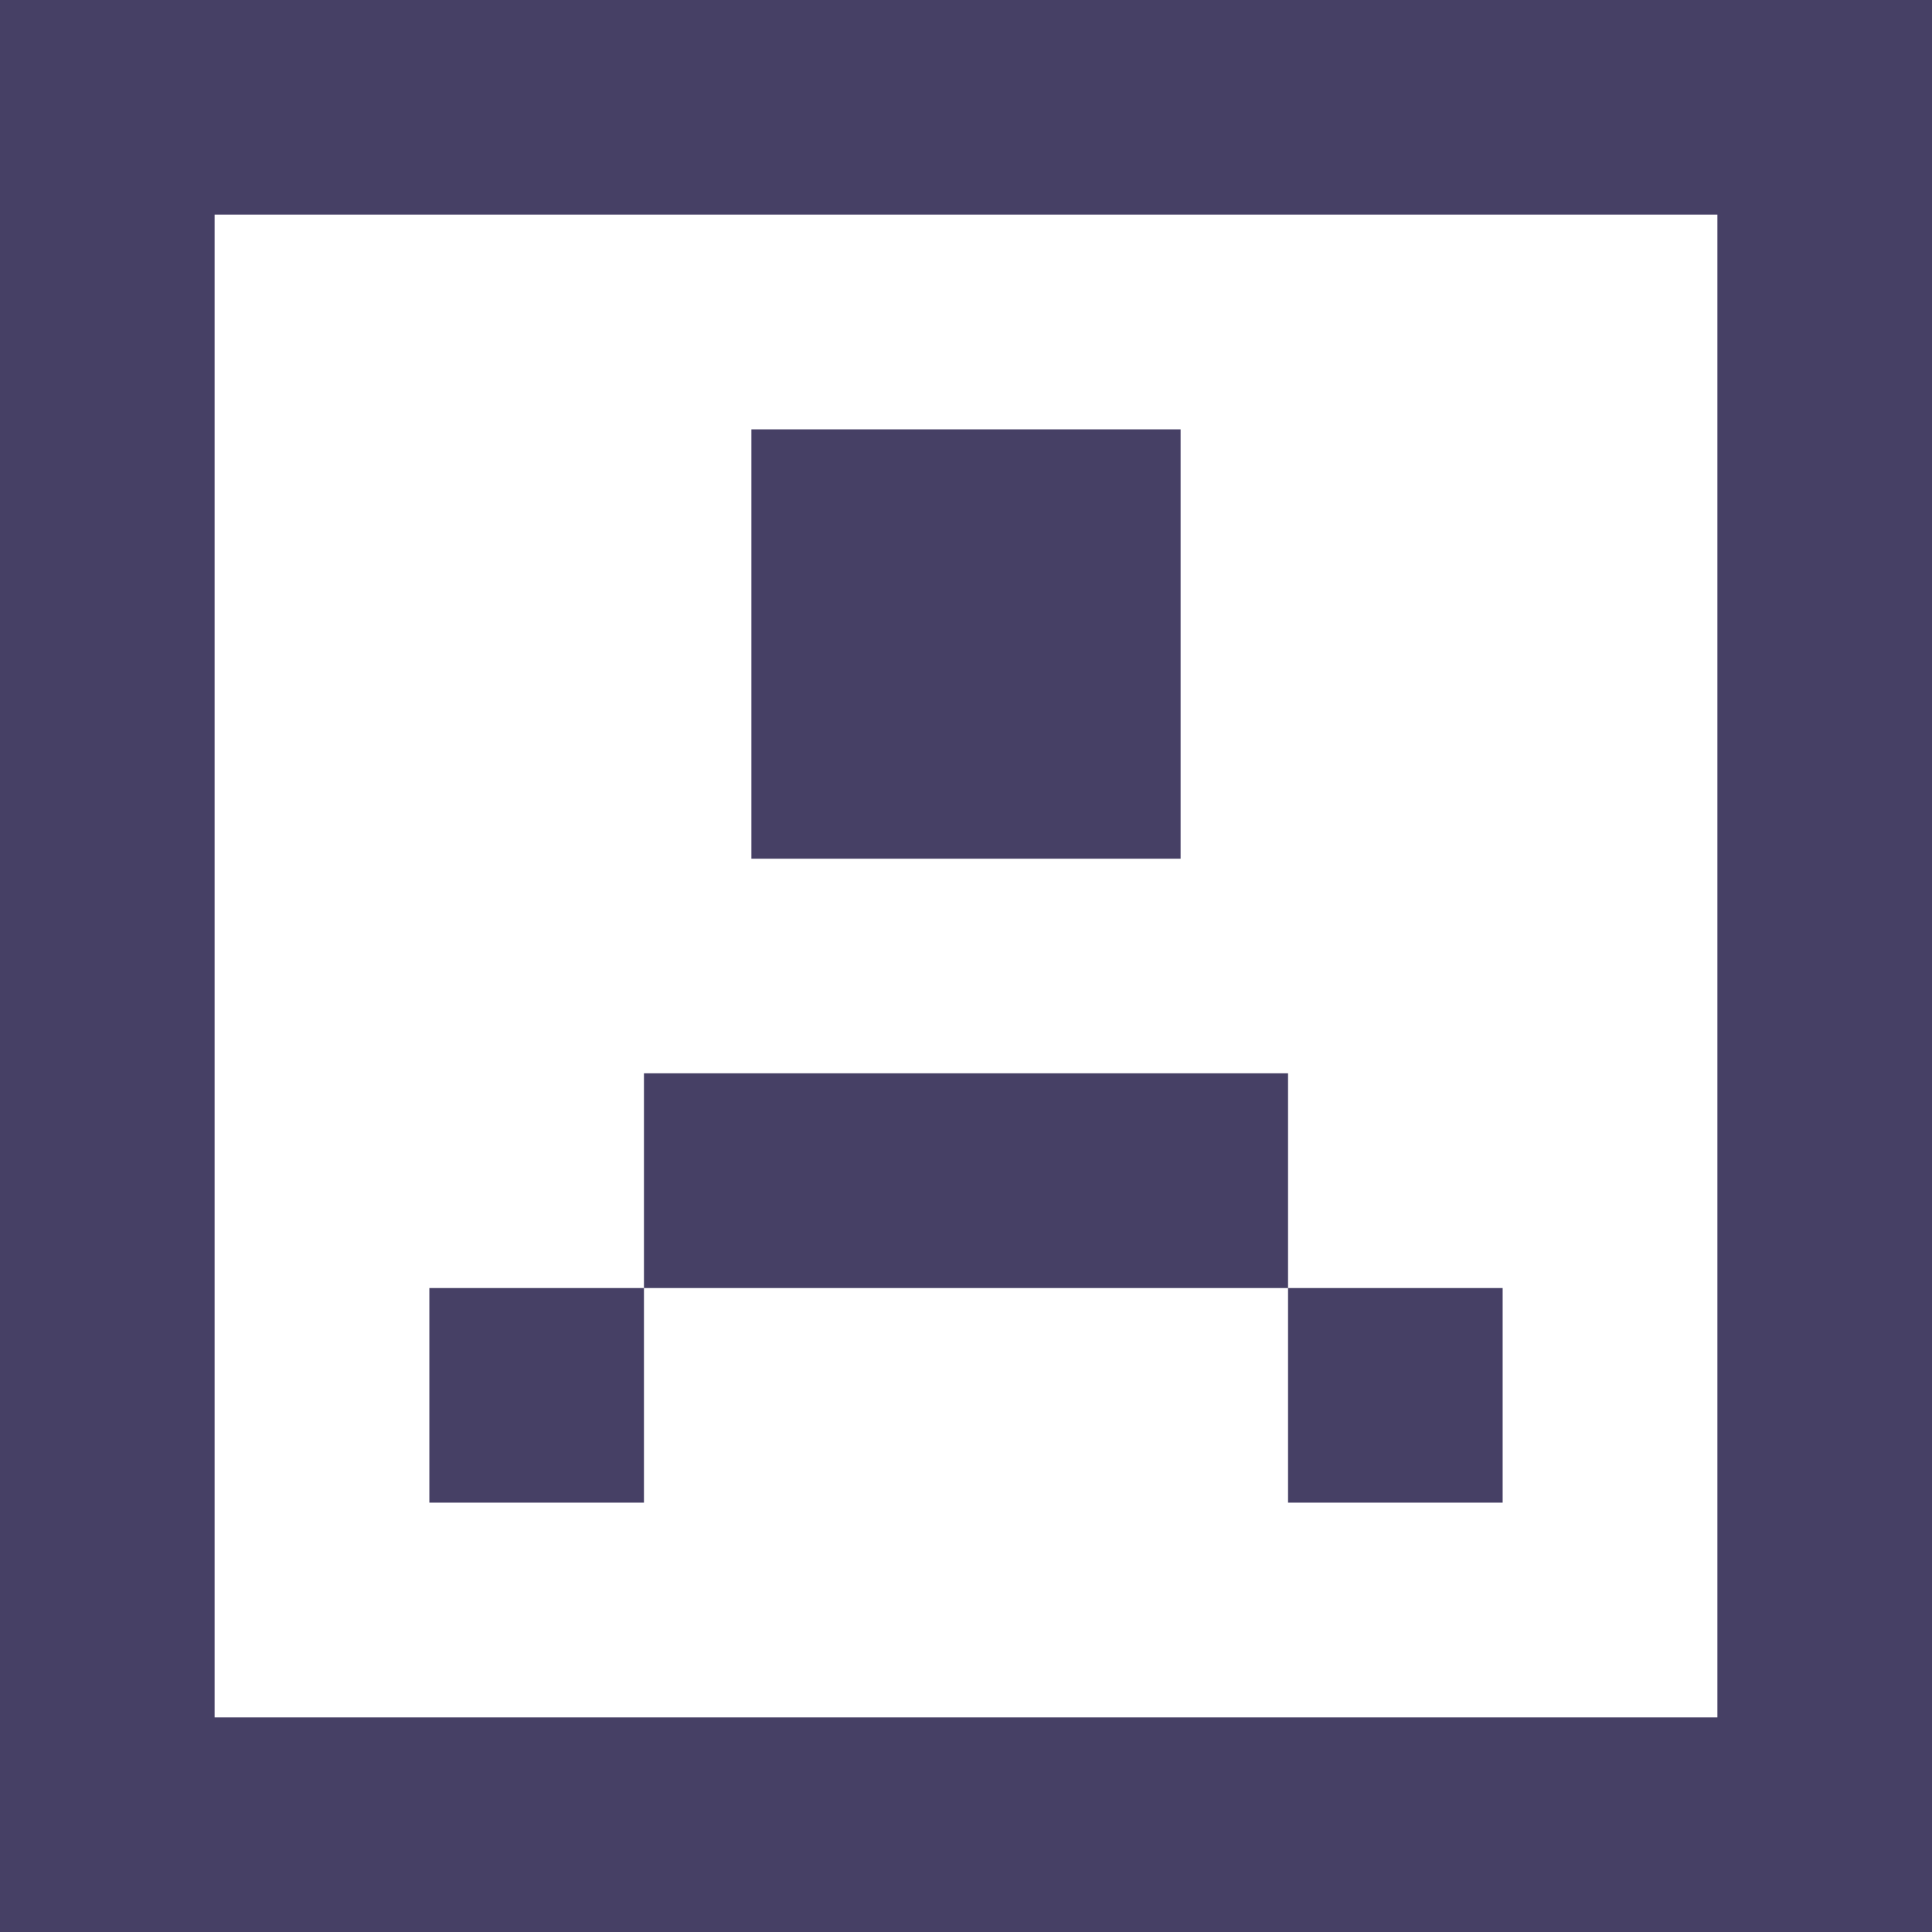
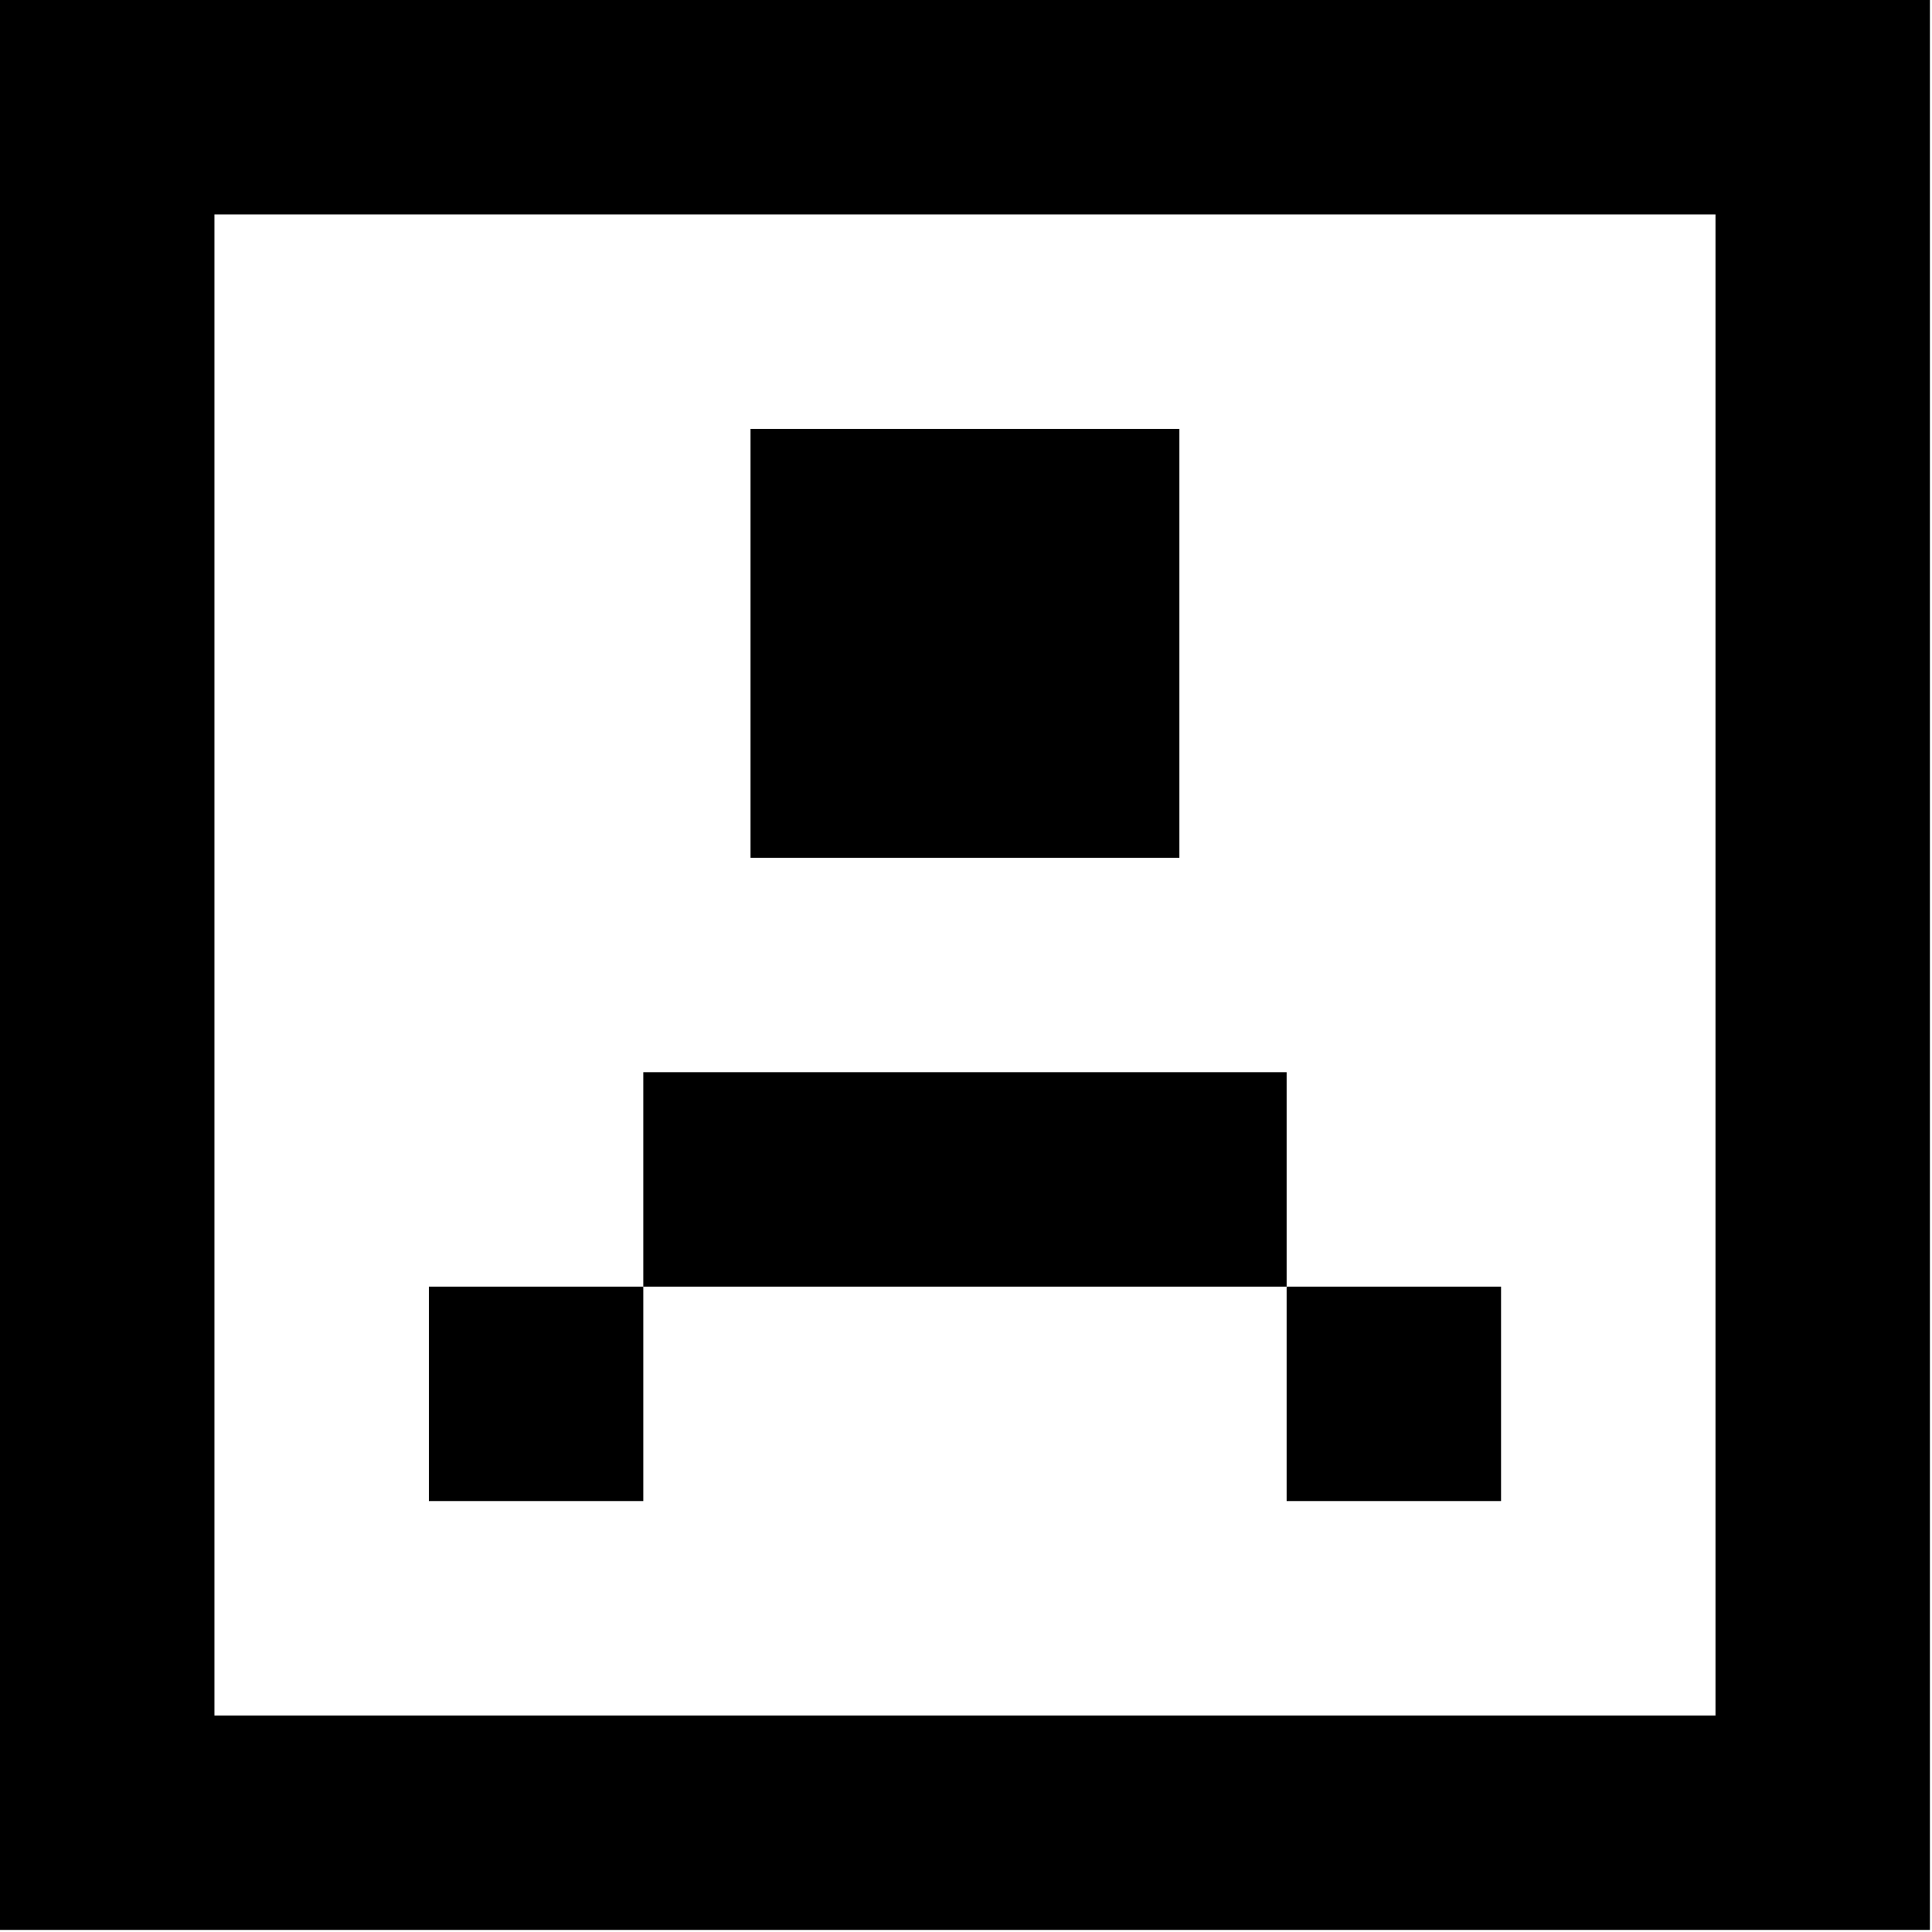
- <svg xmlns="http://www.w3.org/2000/svg" width="13" height="13" viewBox="0 0 13 13" fill="none">
-   <path d="M0 0H13V13H0V0ZM11.556 11.556V1.444H1.444V11.556H11.556ZM7.944 2.889H5.056V5.778H7.944V2.889ZM8.667 7.222H4.333V8.667H2.889V10.111H4.333V8.667H8.667V10.111H10.111V8.667H8.667V7.222Z" fill="#464065" />
+ <svg xmlns="http://www.w3.org/2000/svg" width="101" height="101" viewBox="0 0 101 101" fill="none">
+   <path d="M0 0H100.891V100.891H0V0ZM89.681 89.681V11.21H11.21V89.681H89.681ZM61.656 22.42H39.236V44.841H61.656V22.42ZM67.261 56.051H33.63V67.261H22.42V78.471H33.63V67.261H67.261V78.471H78.471V67.261H67.261V56.051Z" fill="black" />
</svg>
